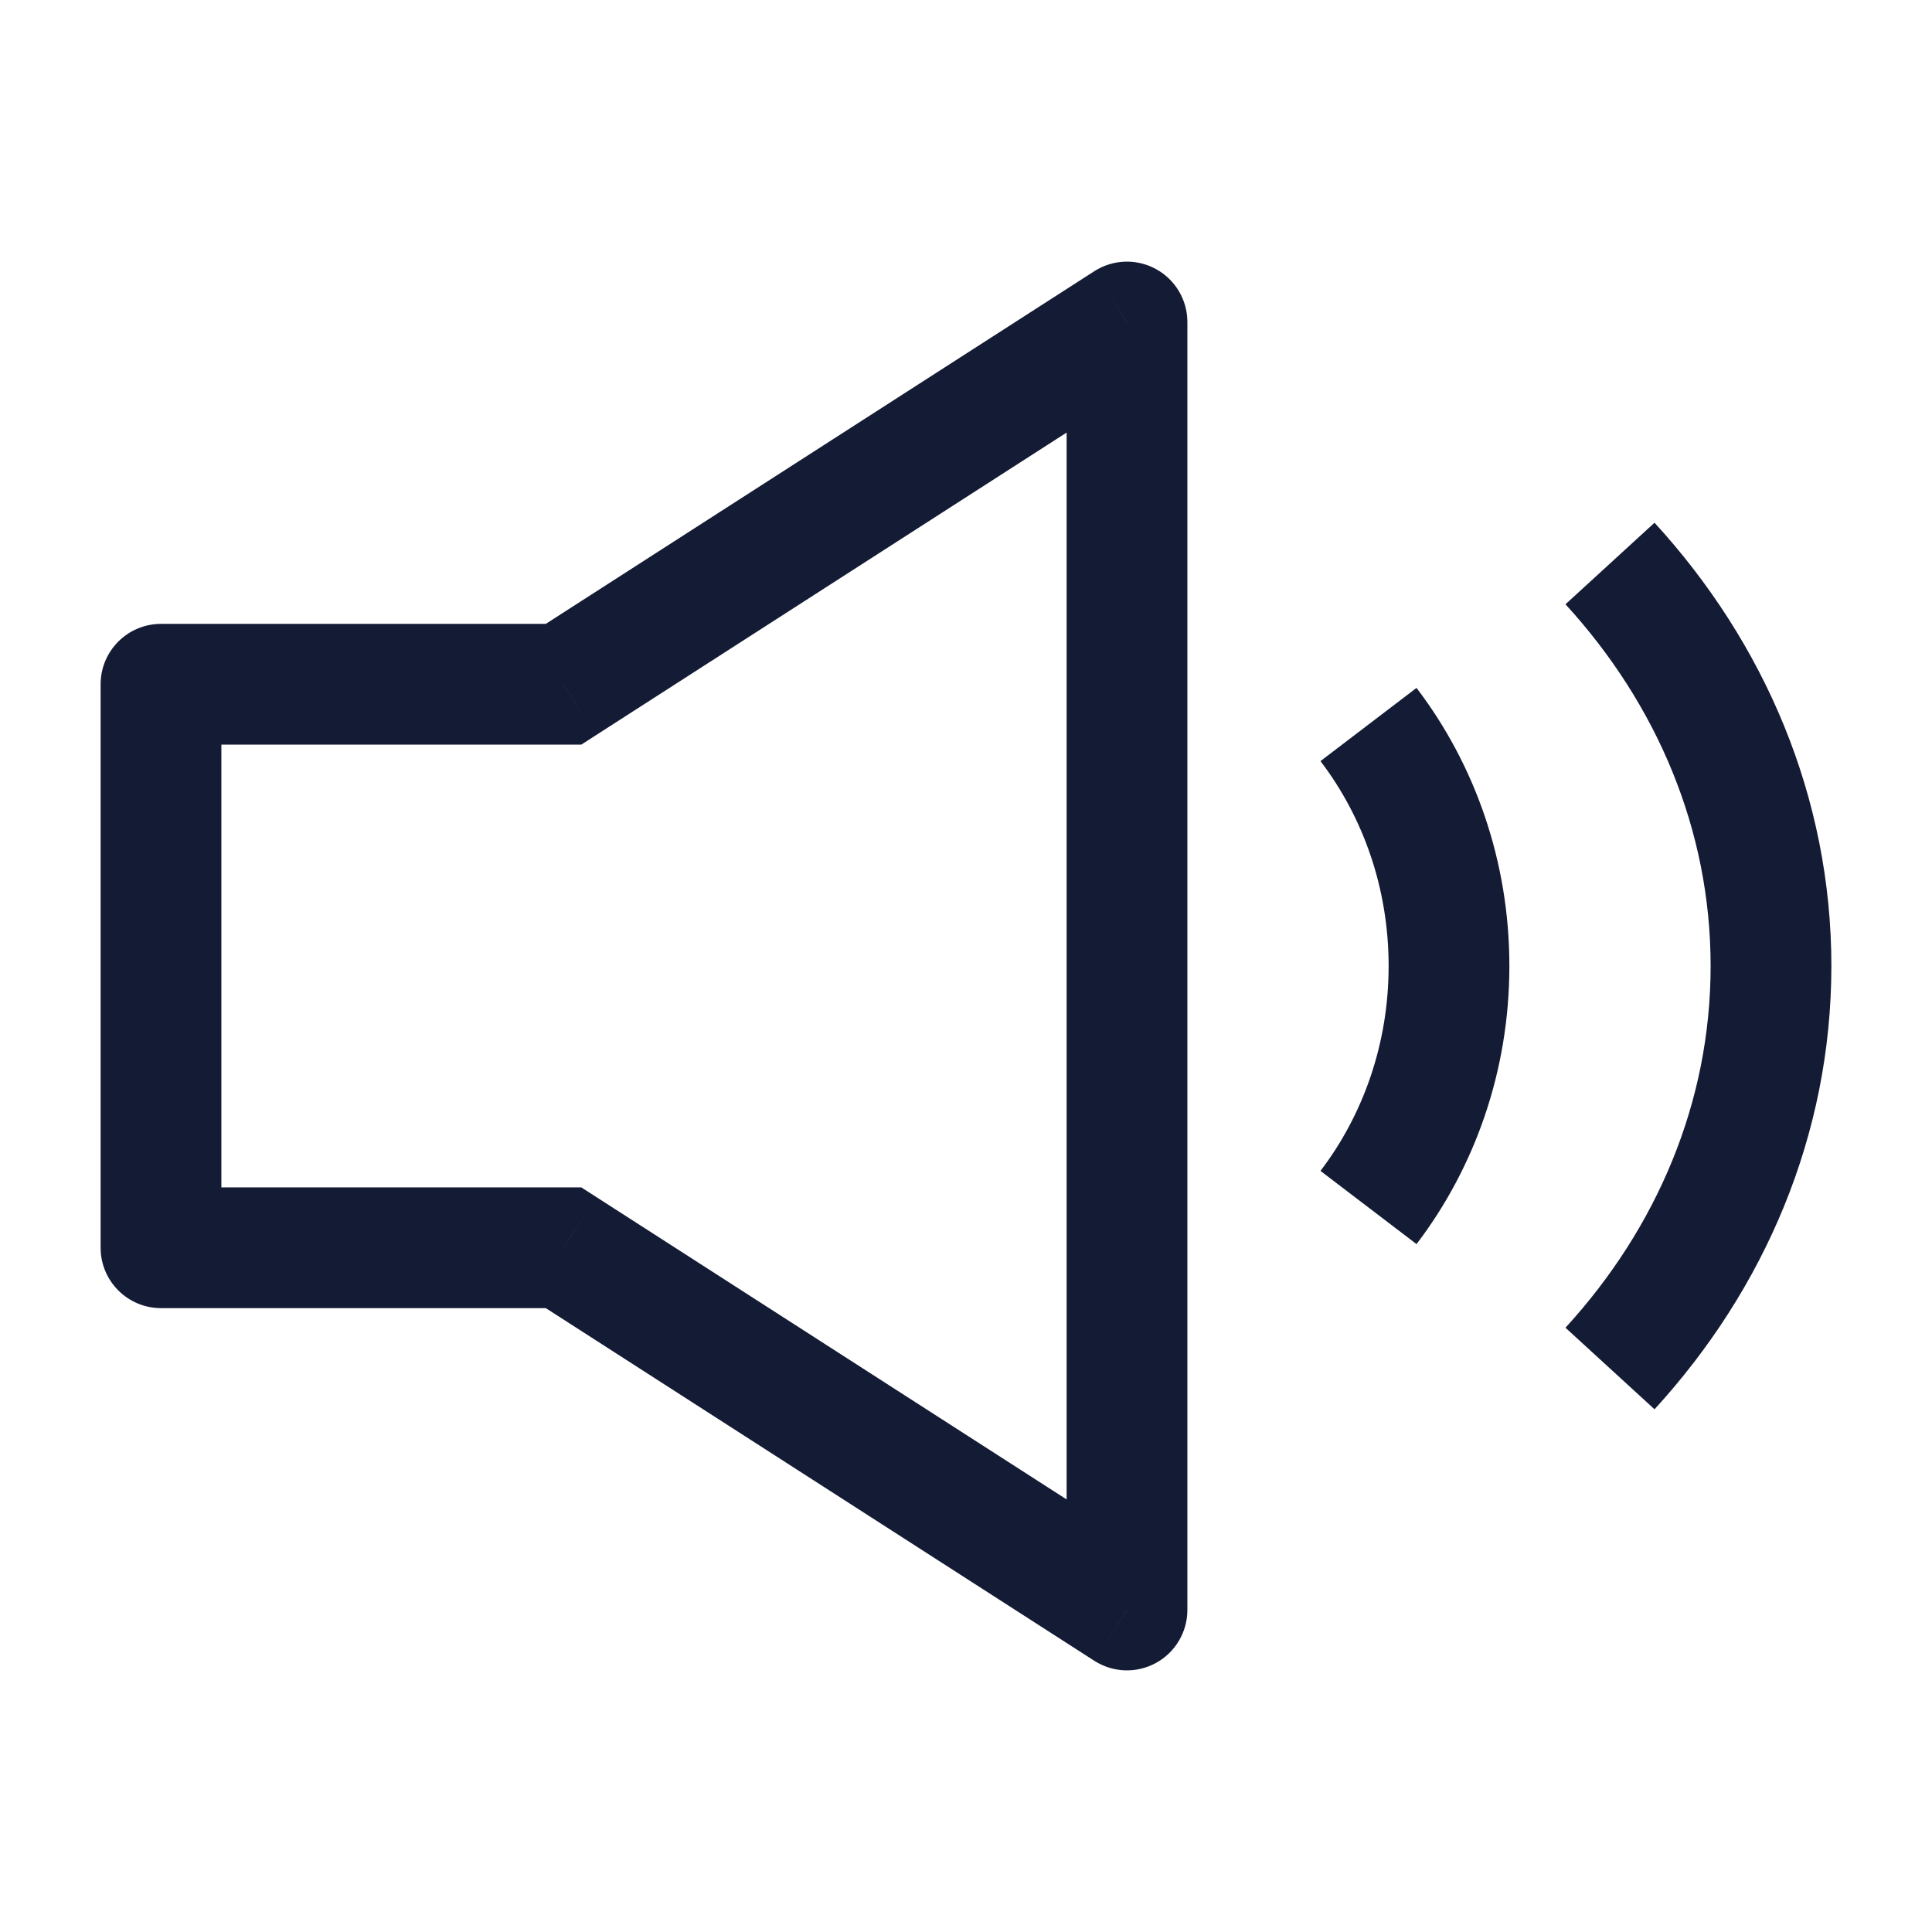
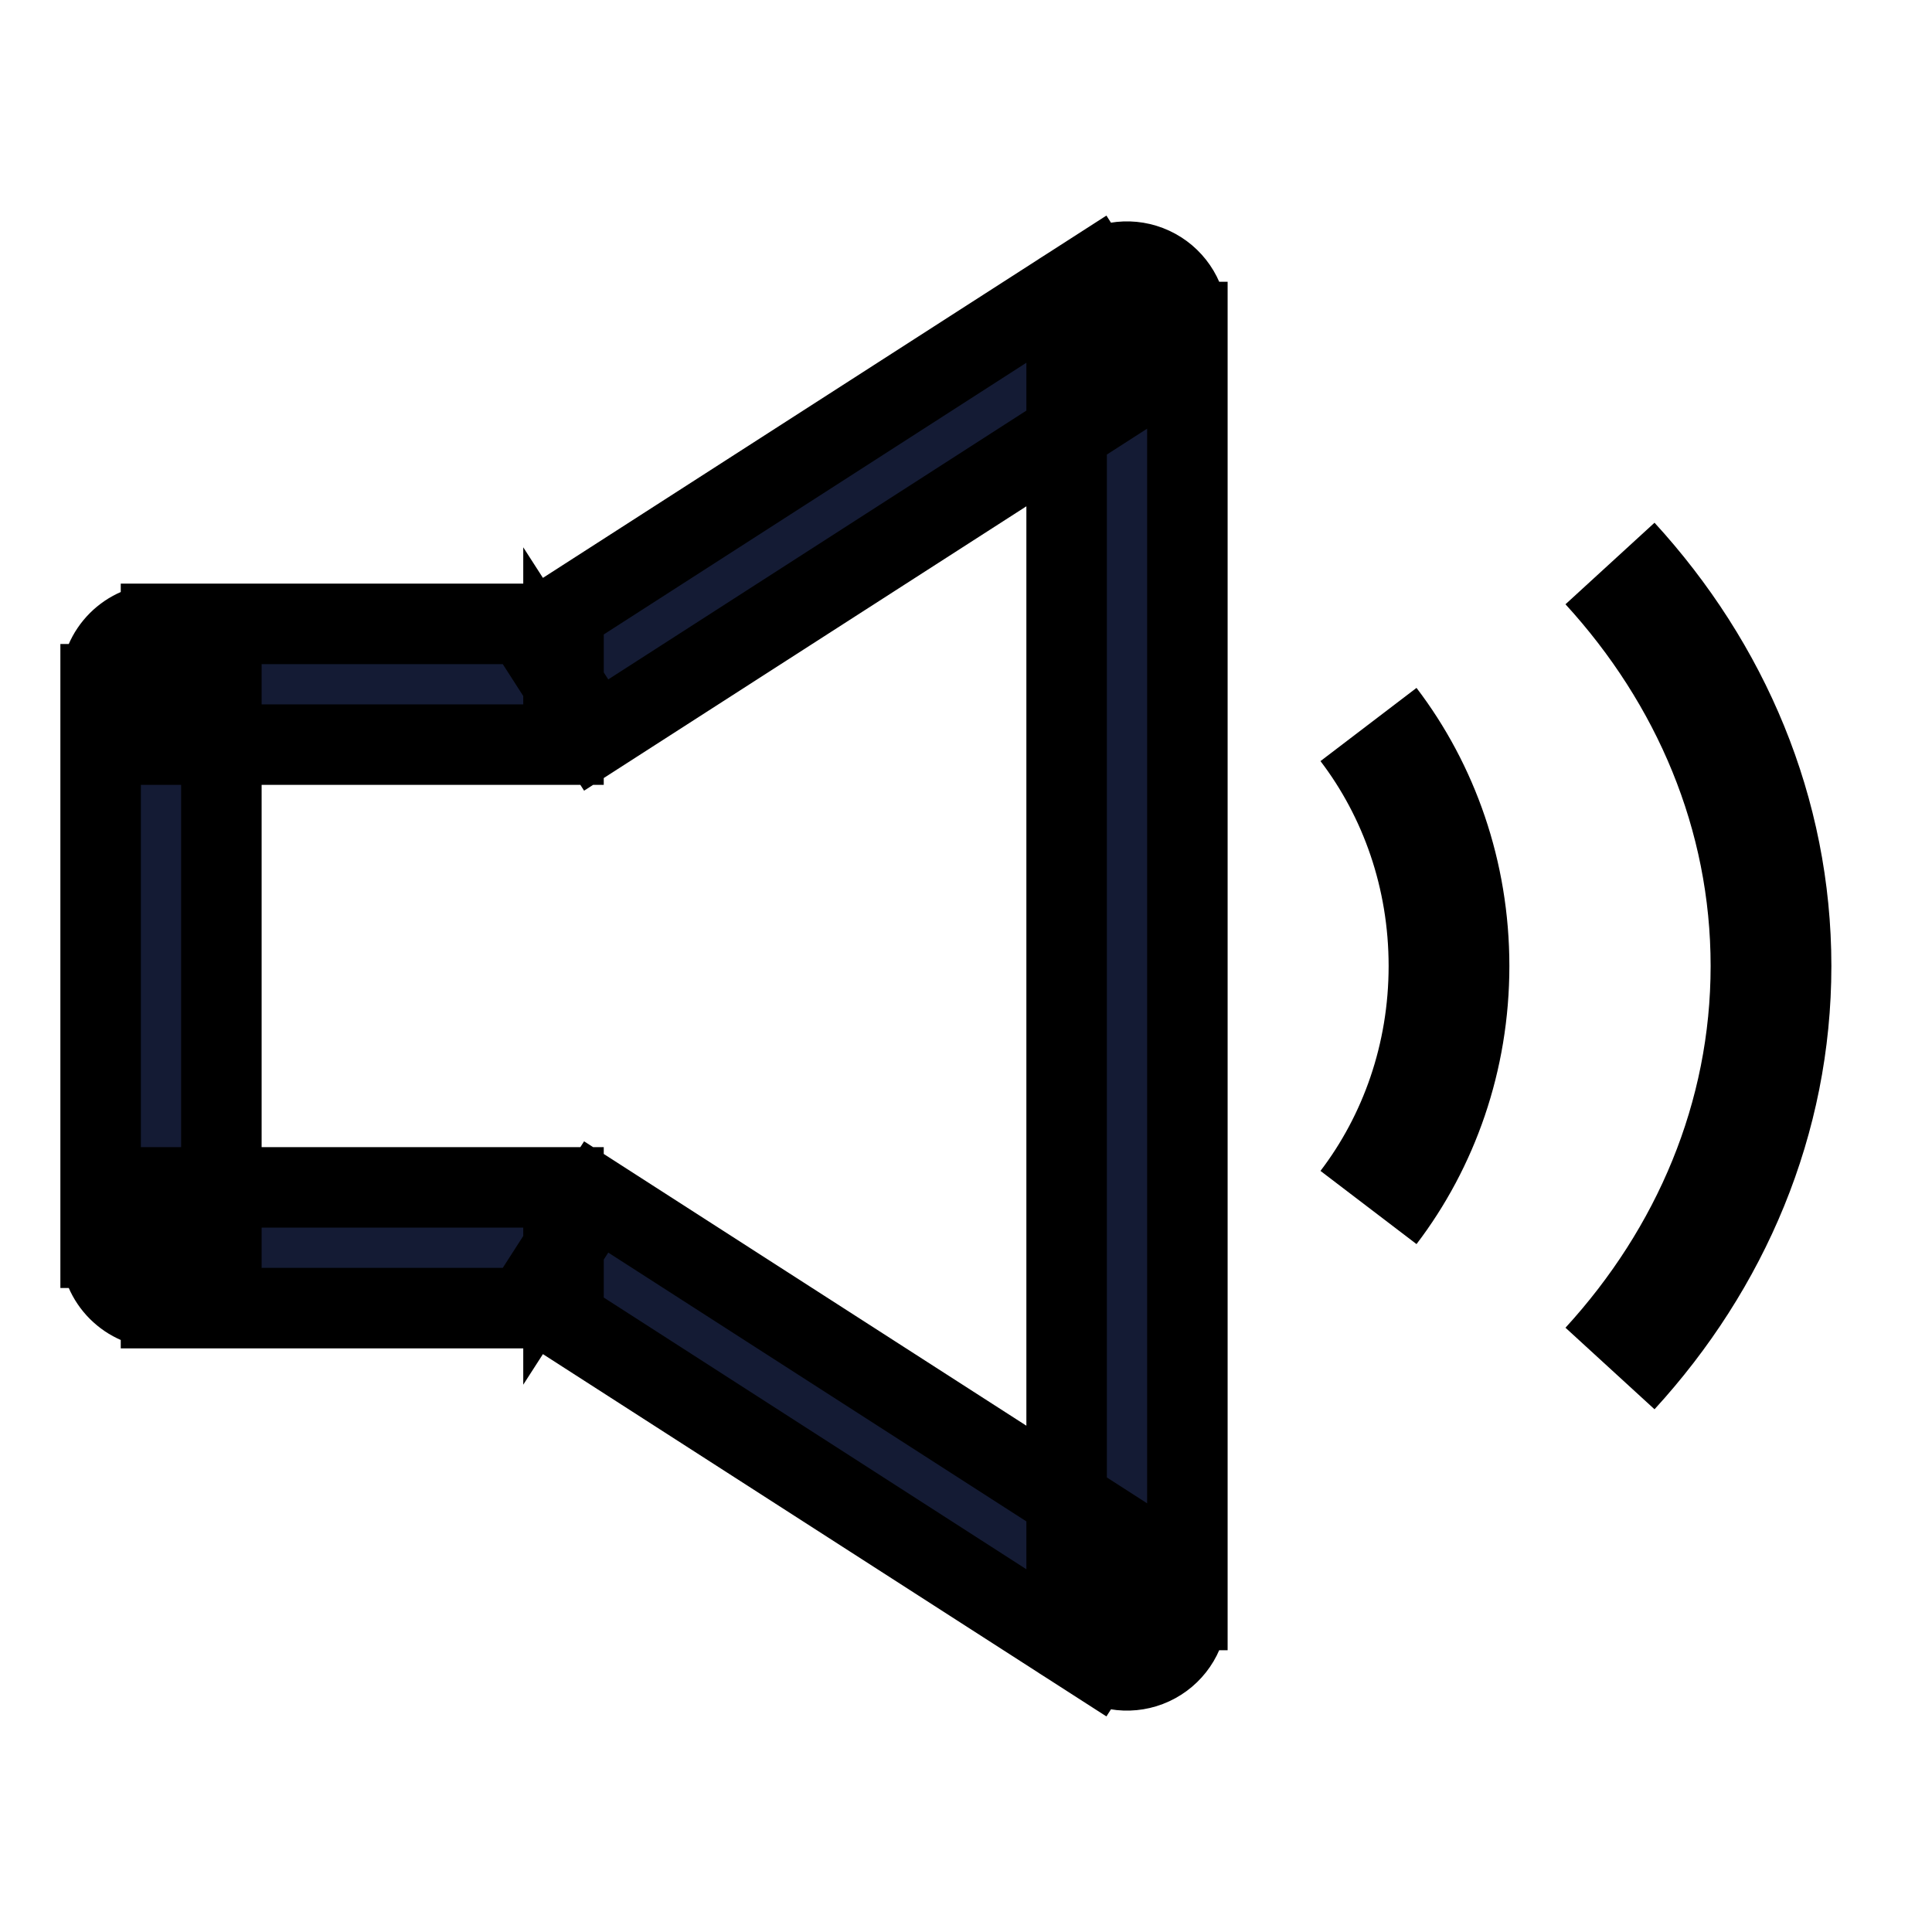
<svg xmlns="http://www.w3.org/2000/svg" width="24" height="24" viewBox="0 0 24 24" fill="none">
-   <path d="M14 4H14.75C14.75 3.726 14.6 3.473 14.359 3.342C14.118 3.21 13.825 3.221 13.594 3.369L14 4ZM14 20L13.594 20.631C13.825 20.779 14.118 20.79 14.359 20.658C14.6 20.527 14.75 20.274 14.75 20H14ZM2 8.5V7.75C1.586 7.75 1.25 8.086 1.25 8.5H2ZM2 15.5H1.25C1.25 15.914 1.586 16.25 2 16.25V15.5ZM7 8.5V9.25H7.221L7.406 9.131L7 8.5ZM7 15.5L7.406 14.869L7.221 14.75H7V15.5ZM13.25 4V20H14.75V4H13.25ZM1.25 8.5V15.5H2.75V8.5H1.25ZM2 9.25H7V7.75H2V9.25ZM2 16.25H7V14.75H2V16.25ZM7.406 9.131L14.405 4.631L13.594 3.369L6.595 7.869L7.406 9.131ZM6.595 16.131L13.594 20.631L14.405 19.369L7.406 14.869L6.595 16.131Z" fill="#141B34" />
-   <path d="M17 9C17.625 9.82 18 10.863 18 12C18 13.137 17.625 14.18 17 15" stroke="#141B34" stroke-width="1.5" stroke-linejoin="round" />
-   <path d="M20 7C21.251 8.366 22 10.106 22 12C22 13.894 21.251 15.634 20 17" stroke="#141B34" stroke-width="1.5" stroke-linejoin="round" />
+   <path d="M14 4H14.75C14.75 3.726 14.6 3.473 14.359 3.342C14.118 3.21 13.825 3.221 13.594 3.369L14 4ZM14 20L13.594 20.631C13.825 20.779 14.118 20.79 14.359 20.658C14.6 20.527 14.75 20.274 14.75 20H14ZM2 8.5V7.75C1.586 7.75 1.25 8.086 1.25 8.5H2ZM2 15.5H1.25C1.25 15.914 1.586 16.25 2 16.25V15.5ZM7 8.5V9.25H7.221L7.406 9.131L7 8.5ZM7 15.5L7.406 14.869L7.221 14.75H7V15.5ZM13.25 4V20H14.75V4H13.25ZM1.25 8.5V15.5H2.75V8.5H1.25ZM2 9.25H7V7.75H2V9.25ZM2 16.25H7V14.75H2V16.25ZM7.406 9.131L14.405 4.631L13.594 3.369L6.595 7.869L7.406 9.131ZM6.595 16.131L13.594 20.631L14.405 19.369L7.406 14.869L6.595 16.131Z" stroke="#000000" fill="#141B34" />
+   <path d="M17 9C17.625 9.82 18 10.863 18 12C18 13.137 17.625 14.18 17 15" stroke="#000000" stroke-width="1.5" stroke-linejoin="round" />
+   <path d="M20 7C21.251 8.366 22 10.106 22 12C22 13.894 21.251 15.634 20 17" stroke="#000000" stroke-width="1.5" stroke-linejoin="round" />
</svg>
